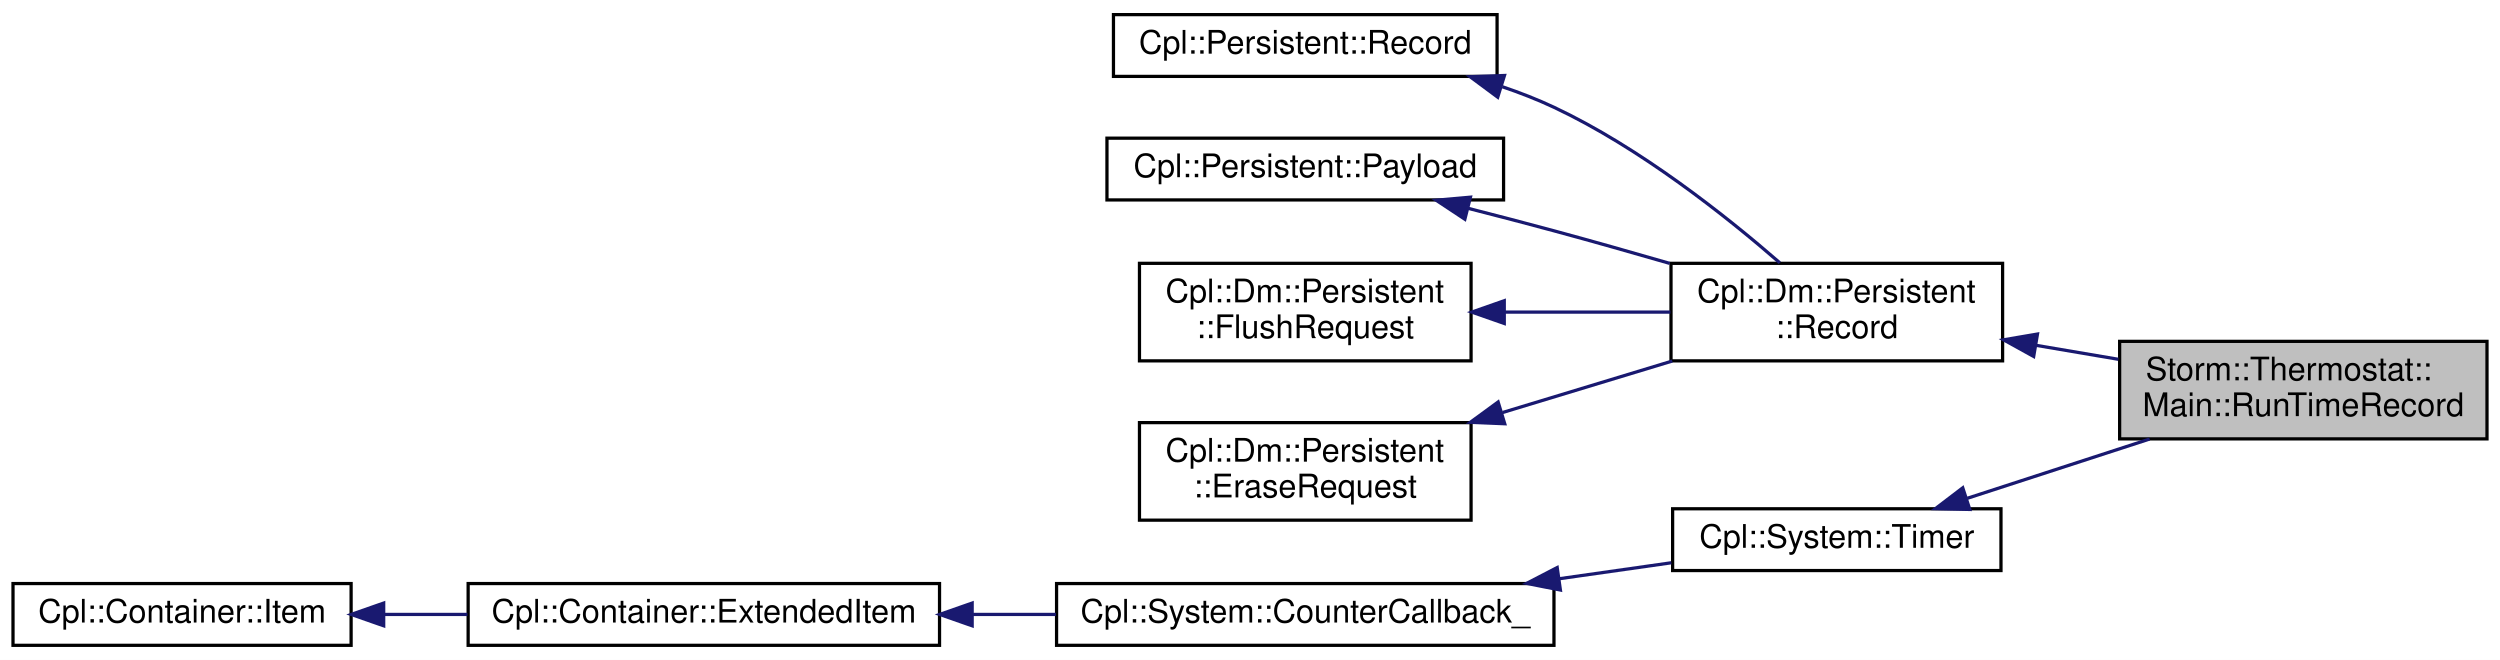
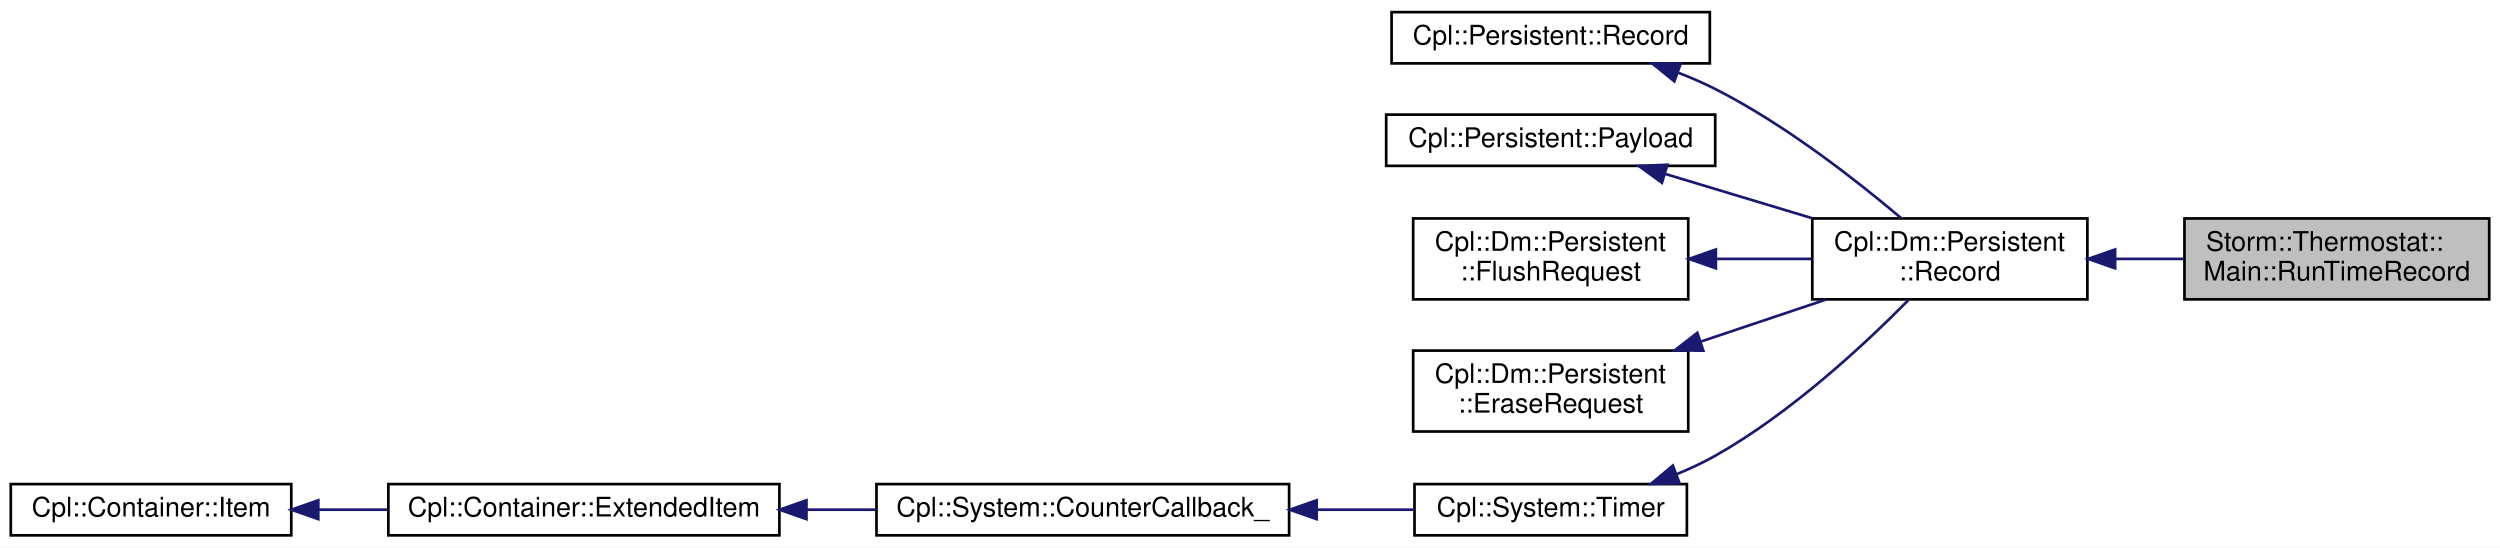
- <svg xmlns="http://www.w3.org/2000/svg" xmlns:xlink="http://www.w3.org/1999/xlink" width="769pt" height="203pt" viewBox="0.00 0.00 769.00 203.00">
+ <svg xmlns="http://www.w3.org/2000/svg" xmlns:xlink="http://www.w3.org/1999/xlink" width="927pt" height="203pt" viewBox="0.00 0.00 927.00 203.00">
  <g id="graph0" class="graph" transform="scale(1 1) rotate(0) translate(4 199)">
-     <polygon fill="white" stroke="none" points="-4,4 -4,-199 765,-199 765,4 -4,4" />
+     <polygon fill="white" stroke="none" points="-4,4 -4,-199 923,-199 923,4 -4,4" />
    <g id="node1" class="node">
      <g id="a_node1">
        <a xlink:title="This concrete class implements the &quot;Record&quot; class for storing persistent run time alerts,...">
-           <polygon fill="#bfbfbf" stroke="black" points="648,-64 648,-94 761,-94 761,-64 648,-64" />
-           <text text-anchor="start" x="656" y="-82" font-family="Helvetica,sans-Serif" font-size="10.00">Storm::Thermostat::</text>
-           <text text-anchor="middle" x="704.5" y="-71" font-family="Helvetica,sans-Serif" font-size="10.00">Main::RunTimeRecord</text>
+           <polygon fill="#bfbfbf" stroke="black" points="806,-88 806,-118 919,-118 919,-88 806,-88" />
+           <text text-anchor="start" x="814" y="-106" font-family="Helvetica,sans-Serif" font-size="10.00">Storm::Thermostat::</text>
+           <text text-anchor="middle" x="862.5" y="-95" font-family="Helvetica,sans-Serif" font-size="10.00">Main::RunTimeRecord</text>
        </a>
      </g>
    </g>
    <g id="node2" class="node">
      <g id="a_node2">
        <a xlink:href="class_cpl_1_1_dm_1_1_persistent_1_1_record.html" target="_top" xlink:title="This mostly concrete class implements the Cpl::Persistent::Record interface where a Record instance c...">
-           <polygon fill="white" stroke="black" points="510,-88 510,-118 612,-118 612,-88 510,-88" />
-           <text text-anchor="start" x="518" y="-106" font-family="Helvetica,sans-Serif" font-size="10.00">Cpl::Dm::Persistent</text>
-           <text text-anchor="middle" x="561" y="-95" font-family="Helvetica,sans-Serif" font-size="10.00">::Record</text>
+           <polygon fill="white" stroke="black" points="668,-88 668,-118 770,-118 770,-88 668,-88" />
+           <text text-anchor="start" x="676" y="-106" font-family="Helvetica,sans-Serif" font-size="10.00">Cpl::Dm::Persistent</text>
+           <text text-anchor="middle" x="719" y="-95" font-family="Helvetica,sans-Serif" font-size="10.00">::Record</text>
        </a>
      </g>
    </g>
    <g id="edge1" class="edge">
-       <path fill="none" stroke="midnightblue" d="M622.369,-92.761C630.742,-91.341 639.314,-89.887 647.601,-88.481" />
-       <polygon fill="midnightblue" stroke="midnightblue" points="621.56,-89.348 612.286,-94.471 622.731,-96.249 621.56,-89.348" />
+       <path fill="none" stroke="midnightblue" d="M780.369,-103C788.742,-103 797.314,-103 805.601,-103" />
+       <polygon fill="midnightblue" stroke="midnightblue" points="780.286,-99.5 770.286,-103 780.286,-106.5 780.286,-99.5" />
    </g>
    <g id="node3" class="node">
      <g id="a_node3">
        <a xlink:href="class_cpl_1_1_persistent_1_1_record.html" target="_top" xlink:title="This abstract class defines the public interface for a Record instance.">
-           <polygon fill="white" stroke="black" points="338.5,-175.5 338.5,-194.5 456.5,-194.5 456.5,-175.5 338.5,-175.5" />
-           <text text-anchor="middle" x="397.5" y="-182.5" font-family="Helvetica,sans-Serif" font-size="10.00">Cpl::Persistent::Record</text>
+           <polygon fill="white" stroke="black" points="512,-175.5 512,-194.5 630,-194.5 630,-175.5 512,-175.5" />
+           <text text-anchor="middle" x="571" y="-182.5" font-family="Helvetica,sans-Serif" font-size="10.00">Cpl::Persistent::Record</text>
        </a>
      </g>
    </g>
    <g id="edge2" class="edge">
-       <path fill="none" stroke="midnightblue" d="M458.099,-172.328C463.574,-170.472 468.954,-168.372 474,-166 500.465,-153.56 527.021,-132.478 543.475,-118.16" />
-       <polygon fill="midnightblue" stroke="midnightblue" points="456.701,-169.097 448.191,-175.408 458.779,-175.781 456.701,-169.097" />
+       <path fill="none" stroke="midnightblue" d="M618.302,-172.031C623.016,-170.212 627.661,-168.201 632,-166 657.914,-152.854 684.389,-132.137 700.99,-118.08" />
+       <polygon fill="midnightblue" stroke="midnightblue" points="616.846,-168.834 608.608,-175.497 619.202,-175.426 616.846,-168.834" />
    </g>
    <g id="node4" class="node">
      <g id="a_node4">
        <a xlink:href="class_cpl_1_1_persistent_1_1_payload.html" target="_top" xlink:title="This abstract class defines the interface accessing the 'data payload' of an individual Record instan...">
-           <polygon fill="white" stroke="black" points="336.5,-137.5 336.5,-156.5 458.5,-156.5 458.5,-137.5 336.5,-137.5" />
-           <text text-anchor="middle" x="397.5" y="-144.5" font-family="Helvetica,sans-Serif" font-size="10.00">Cpl::Persistent::Payload</text>
+           <polygon fill="white" stroke="black" points="510,-137.5 510,-156.5 632,-156.5 632,-137.5 510,-137.5" />
+           <text text-anchor="middle" x="571" y="-144.5" font-family="Helvetica,sans-Serif" font-size="10.00">Cpl::Persistent::Payload</text>
        </a>
      </g>
    </g>
    <g id="edge3" class="edge">
-       <path fill="none" stroke="midnightblue" d="M447.551,-134.932C456.371,-132.683 465.469,-130.312 474,-128 485.555,-124.868 497.94,-121.358 509.609,-117.981" />
-       <polygon fill="midnightblue" stroke="midnightblue" points="446.593,-131.564 437.756,-137.409 448.309,-138.35 446.593,-131.564" />
+       <path fill="none" stroke="midnightblue" d="M613.329,-134.545C630.338,-129.419 650.193,-123.435 668.01,-118.065" />
+       <polygon fill="midnightblue" stroke="midnightblue" points="612.245,-131.216 603.68,-137.453 614.264,-137.918 612.245,-131.216" />
    </g>
    <g id="node5" class="node">
      <g id="a_node5">
        <a xlink:href="class_cpl_1_1_dm_1_1_persistent_1_1_flush_request.html" target="_top" xlink:title="This abstract class define ITC message type and payload for the application to request flushing the R...">
-           <polygon fill="white" stroke="black" points="346.5,-88 346.5,-118 448.5,-118 448.5,-88 346.5,-88" />
-           <text text-anchor="start" x="354.5" y="-106" font-family="Helvetica,sans-Serif" font-size="10.00">Cpl::Dm::Persistent</text>
-           <text text-anchor="middle" x="397.5" y="-95" font-family="Helvetica,sans-Serif" font-size="10.00">::FlushRequest</text>
+           <polygon fill="white" stroke="black" points="520,-88 520,-118 622,-118 622,-88 520,-88" />
+           <text text-anchor="start" x="528" y="-106" font-family="Helvetica,sans-Serif" font-size="10.00">Cpl::Dm::Persistent</text>
+           <text text-anchor="middle" x="571" y="-95" font-family="Helvetica,sans-Serif" font-size="10.00">::FlushRequest</text>
        </a>
      </g>
    </g>
    <g id="edge4" class="edge">
-       <path fill="none" stroke="midnightblue" d="M458.958,-103C475.714,-103 493.716,-103 509.817,-103" />
-       <polygon fill="midnightblue" stroke="midnightblue" points="458.714,-99.5 448.714,-103 458.714,-106.5 458.714,-99.5" />
+       <path fill="none" stroke="midnightblue" d="M632.403,-103C644.129,-103 656.302,-103 667.662,-103" />
+       <polygon fill="midnightblue" stroke="midnightblue" points="632.245,-99.5 622.245,-103 632.245,-106.5 632.245,-99.5" />
    </g>
    <g id="node6" class="node">
      <g id="a_node6">
        <a xlink:href="class_cpl_1_1_dm_1_1_persistent_1_1_erase_request.html" target="_top" xlink:title="This abstract class define ITC message type and payload for the application to request invalidating/c...">
-           <polygon fill="white" stroke="black" points="346.5,-39 346.5,-69 448.5,-69 448.5,-39 346.5,-39" />
-           <text text-anchor="start" x="354.5" y="-57" font-family="Helvetica,sans-Serif" font-size="10.00">Cpl::Dm::Persistent</text>
-           <text text-anchor="middle" x="397.5" y="-46" font-family="Helvetica,sans-Serif" font-size="10.00">::EraseRequest</text>
+           <polygon fill="white" stroke="black" points="520,-39 520,-69 622,-69 622,-39 520,-39" />
+           <text text-anchor="start" x="528" y="-57" font-family="Helvetica,sans-Serif" font-size="10.00">Cpl::Dm::Persistent</text>
+           <text text-anchor="middle" x="571" y="-46" font-family="Helvetica,sans-Serif" font-size="10.00">::EraseRequest</text>
        </a>
      </g>
    </g>
    <g id="edge5" class="edge">
-       <path fill="none" stroke="midnightblue" d="M458.199,-72.113C475.368,-77.322 493.903,-82.946 510.391,-87.948" />
-       <polygon fill="midnightblue" stroke="midnightblue" points="458.859,-68.656 448.273,-69.101 456.826,-75.354 458.859,-68.656" />
+       <path fill="none" stroke="midnightblue" d="M626.841,-72.406C642.116,-77.532 658.525,-83.039 673.152,-87.948" />
+       <polygon fill="midnightblue" stroke="midnightblue" points="627.59,-68.965 616.996,-69.101 625.363,-75.601 627.59,-68.965" />
    </g>
    <g id="node7" class="node">
      <g id="a_node7">
        <a xlink:href="class_cpl_1_1_system_1_1_timer.html" target="_top" xlink:title="This mostly concrete interface defines the operations that can be performed on a software timer.">
-           <polygon fill="white" stroke="black" points="510.5,-23.5 510.5,-42.5 611.5,-42.5 611.5,-23.5 510.5,-23.5" />
-           <text text-anchor="middle" x="561" y="-30.5" font-family="Helvetica,sans-Serif" font-size="10.00">Cpl::System::Timer</text>
+           <polygon fill="white" stroke="black" points="520.5,-0.5 520.5,-19.5 621.5,-19.5 621.5,-0.5 520.5,-0.5" />
+           <text text-anchor="middle" x="571" y="-7.5" font-family="Helvetica,sans-Serif" font-size="10.00">Cpl::System::Timer</text>
        </a>
      </g>
    </g>
    <g id="edge6" class="edge">
-       <path fill="none" stroke="midnightblue" d="M601.137,-45.723C618.514,-51.372 639.094,-58.062 657.227,-63.957" />
-       <polygon fill="midnightblue" stroke="midnightblue" points="601.911,-42.294 591.319,-42.531 599.747,-48.952 601.911,-42.294" />
+       <path fill="none" stroke="midnightblue" d="M617.708,-23.173C622.651,-25.199 627.511,-27.472 632,-30 660.158,-45.853 687.745,-71.597 703.799,-87.895" />
+       <polygon fill="midnightblue" stroke="midnightblue" points="618.767,-19.831 608.175,-19.576 616.296,-26.381 618.767,-19.831" />
    </g>
    <g id="node8" class="node">
      <g id="a_node8">
        <a xlink:href="class_cpl_1_1_system_1_1_counter_callback__.html" target="_top" xlink:title="This abstract class defines the call-back interface for a Counter object.">
          <polygon fill="white" stroke="black" points="321,-0.5 321,-19.5 474,-19.5 474,-0.5 321,-0.5" />
          <text text-anchor="middle" x="397.5" y="-7.5" font-family="Helvetica,sans-Serif" font-size="10.00">Cpl::System::CounterCallback_</text>
        </a>
      </g>
    </g>
    <g id="edge7" class="edge">
-       <path fill="none" stroke="midnightblue" d="M475.793,-21.008C487.462,-22.67 499.228,-24.345 510.113,-25.895" />
-       <polygon fill="midnightblue" stroke="midnightblue" points="475.981,-17.499 465.588,-19.554 474.994,-24.429 475.981,-17.499" />
+       <path fill="none" stroke="midnightblue" d="M484.51,-10C496.783,-10 509.049,-10 520.302,-10" />
+       <polygon fill="midnightblue" stroke="midnightblue" points="484.222,-6.5 474.222,-10 484.222,-13.5 484.222,-6.5" />
    </g>
    <g id="node9" class="node">
      <g id="a_node9">
        <a xlink:href="class_cpl_1_1_container_1_1_extended_item.html" target="_top" xlink:title="This class is used by the Container classes to implement a various types of DOUBLY linked containers.">
          <polygon fill="white" stroke="black" points="140,-0.5 140,-19.5 285,-19.5 285,-0.5 140,-0.5" />
          <text text-anchor="middle" x="212.5" y="-7.5" font-family="Helvetica,sans-Serif" font-size="10.00">Cpl::Container::ExtendedItem</text>
        </a>
      </g>
    </g>
    <g id="edge8" class="edge">
      <path fill="none" stroke="midnightblue" d="M295.305,-10C303.784,-10 312.375,-10 320.783,-10" />
      <polygon fill="midnightblue" stroke="midnightblue" points="295.039,-6.5 285.039,-10 295.039,-13.5 295.039,-6.5" />
    </g>
    <g id="node10" class="node">
      <g id="a_node10">
        <a xlink:href="class_cpl_1_1_container_1_1_item.html" target="_top" xlink:title="This class is used by the Container classes to implement a various types of singly linked containers.">
          <polygon fill="white" stroke="black" points="0,-0.5 0,-19.5 104,-19.5 104,-0.5 0,-0.5" />
          <text text-anchor="middle" x="52" y="-7.5" font-family="Helvetica,sans-Serif" font-size="10.00">Cpl::Container::Item</text>
        </a>
      </g>
    </g>
    <g id="edge9" class="edge">
      <path fill="none" stroke="midnightblue" d="M114.109,-10C122.516,-10 131.212,-10 139.789,-10" />
      <polygon fill="midnightblue" stroke="midnightblue" points="114.023,-6.5 104.023,-10 114.023,-13.5 114.023,-6.5" />
    </g>
  </g>
</svg>
